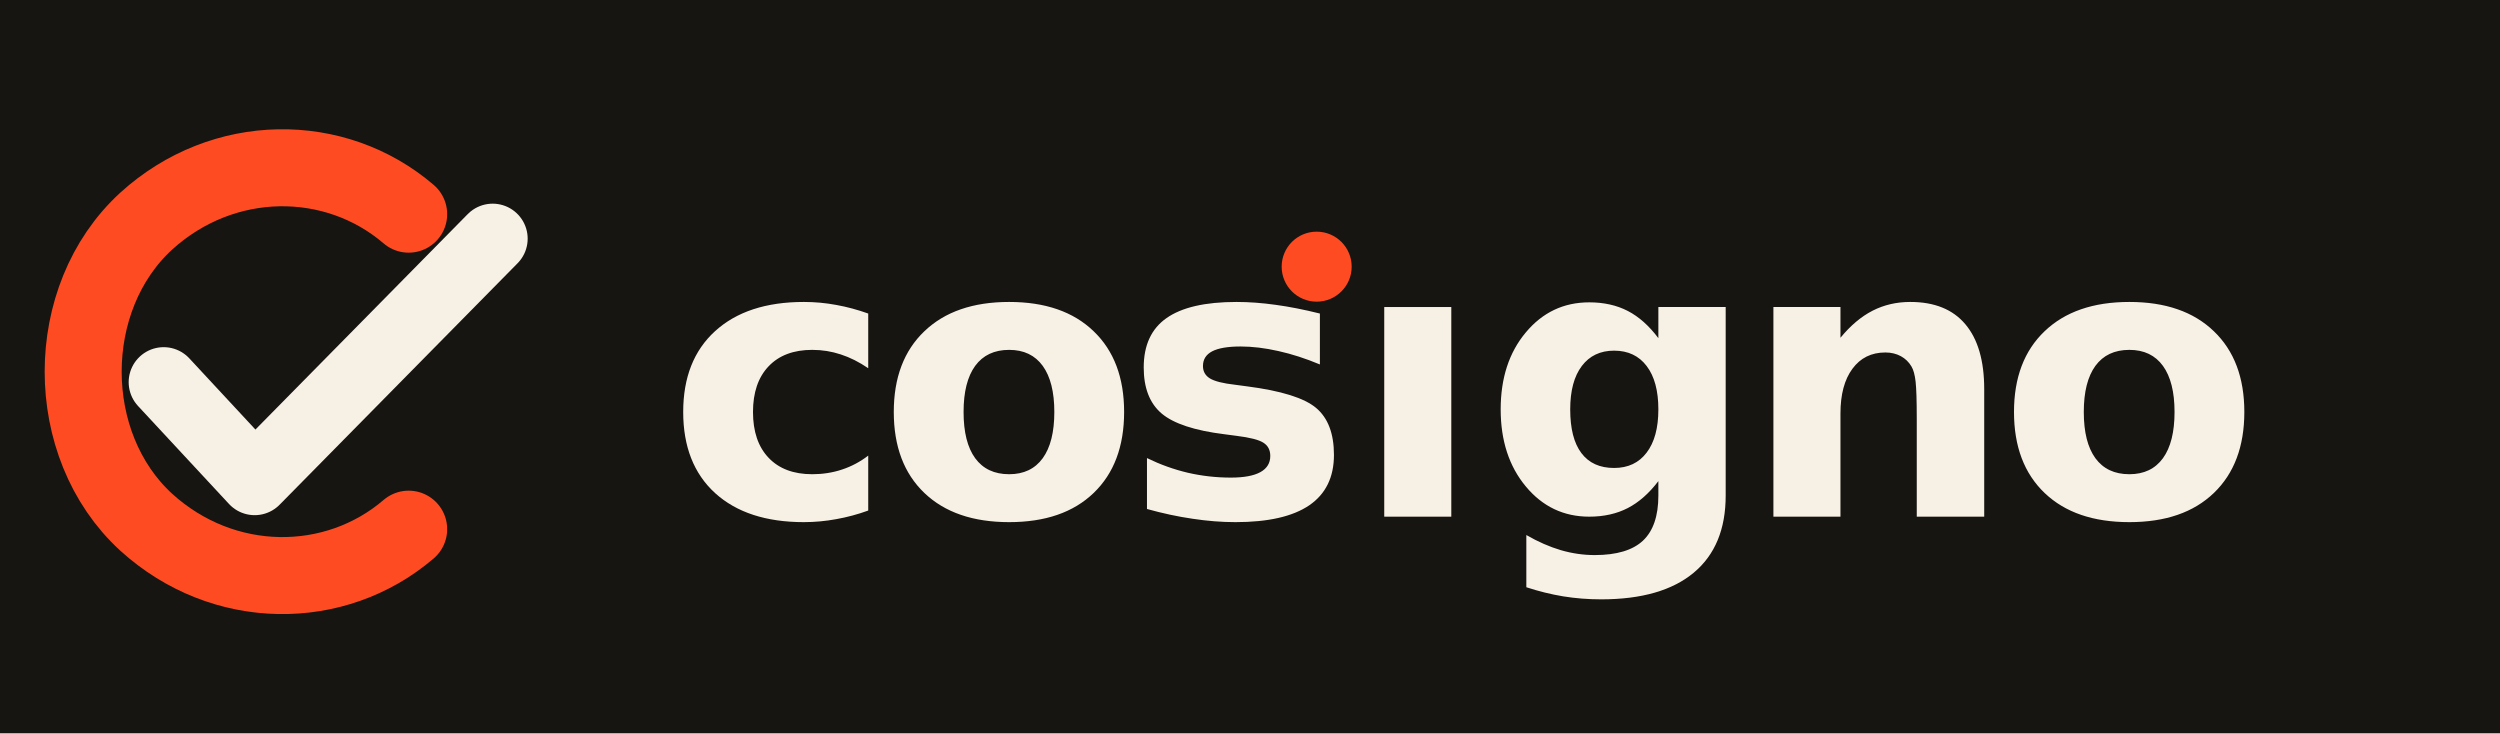
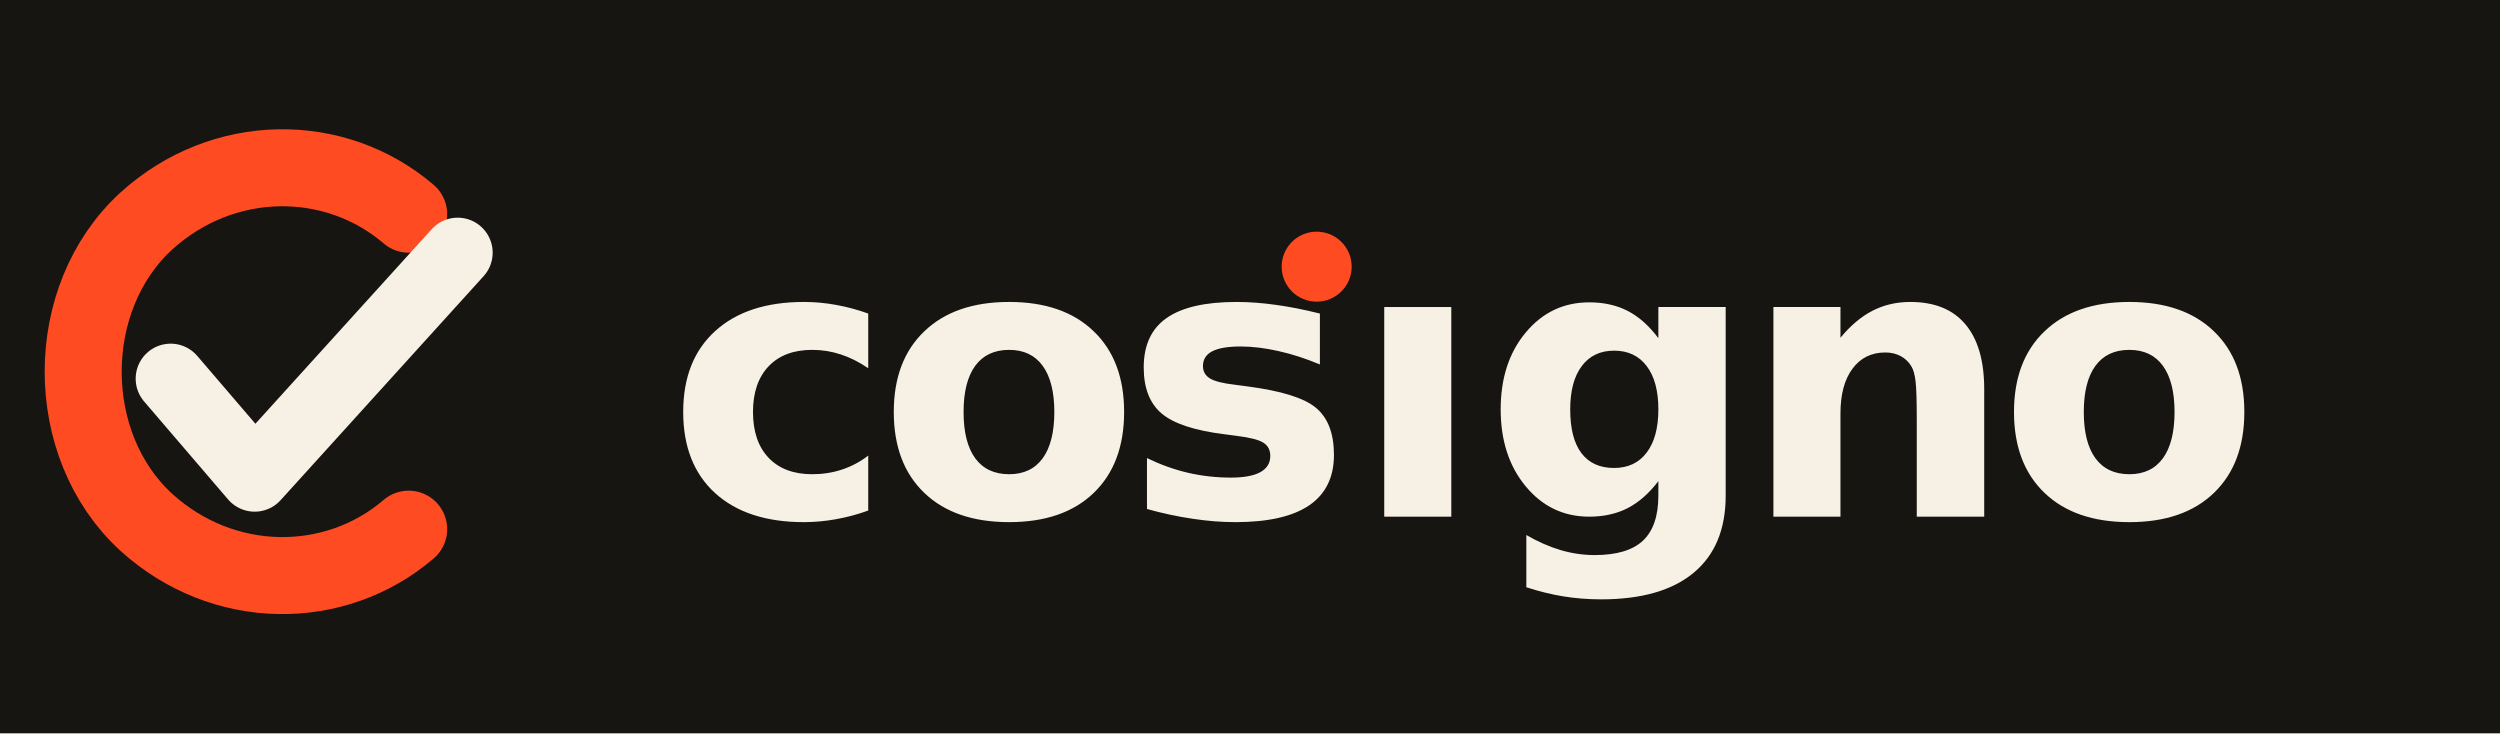
<svg xmlns="http://www.w3.org/2000/svg" width="300" height="88" viewBox="0 0 300 88" role="img" aria-label="cosigno">
  <rect width="300" height="88" fill="#171512" />
  <g transform="translate(2,11) scale(0.42)">
    <path d="M112 35C91 17 59 17 37 37C13 59 13 101 37 123C59 143 91 143 112 125" fill="none" stroke="#FF4B22" stroke-width="22" stroke-linecap="round" />
-     <path d="M42 83L68 111L136 42" fill="none" stroke="#F7F0E5" stroke-width="20" stroke-linecap="round" stroke-linejoin="round" />
+     <path d="M44 82L68 110L126 46" fill="none" stroke="#F7F0E5" stroke-width="20" stroke-linecap="round" stroke-linejoin="round" />
  </g>
-   <text x="80" y="62" font-family="Nunito Sans, DejaVu Sans, sans-serif" font-weight="900" font-size="46" letter-spacing="-2" fill="#F7F0E5">cos<tspan>ı</tspan>gno</text>
+   <text x="80" y="62" font-family="Poppins, DejaVu Sans, sans-serif" font-weight="900" font-size="46" letter-spacing="-2" fill="#F7F0E5">cos<tspan>ı</tspan>gno</text>
  <circle cx="158" cy="32" r="4.2" fill="#FF4B22" />
</svg>
